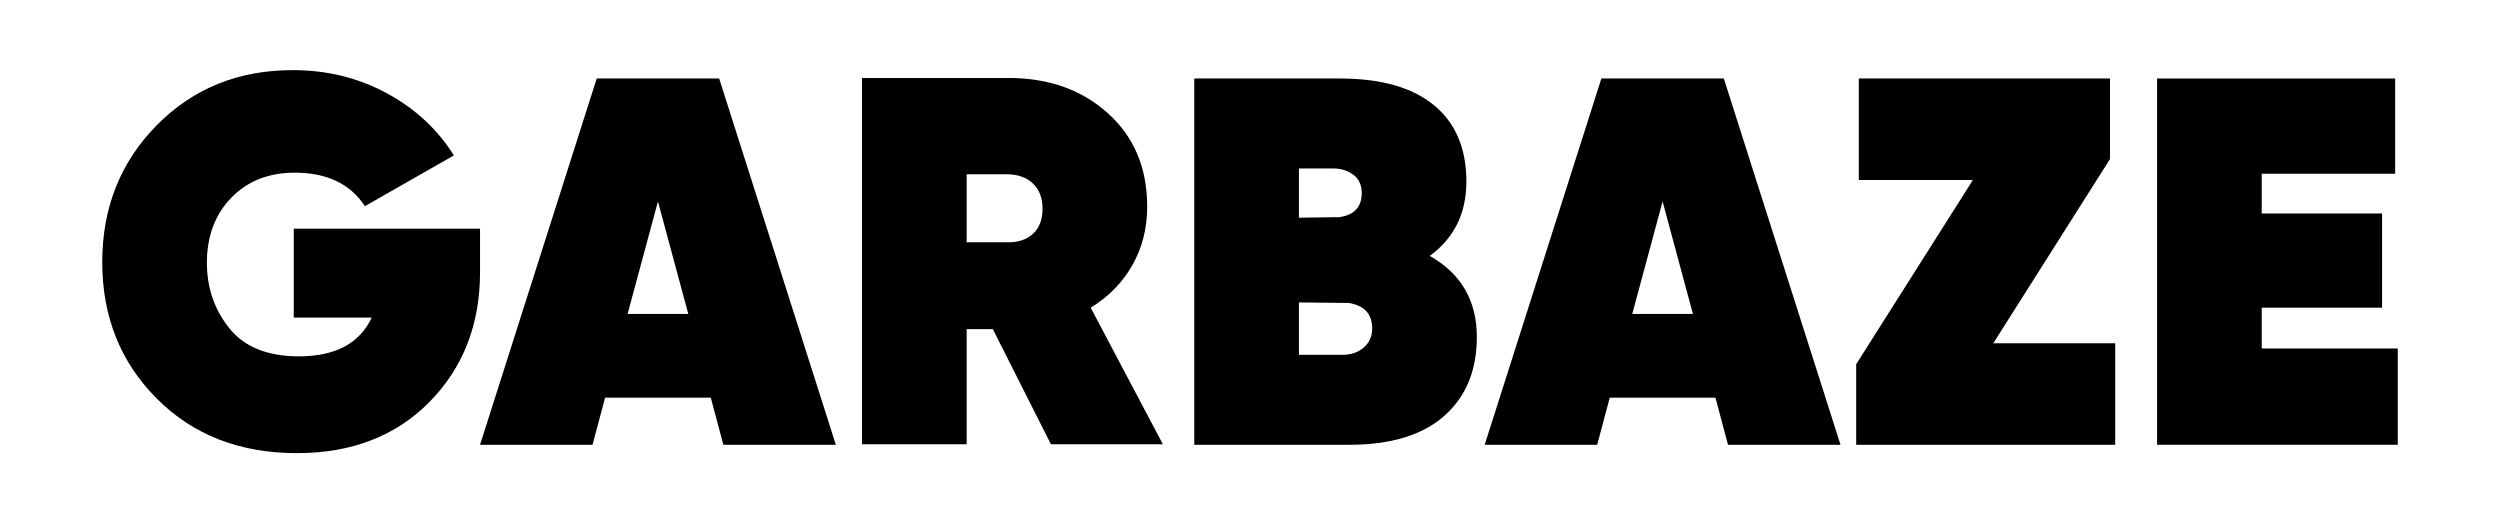
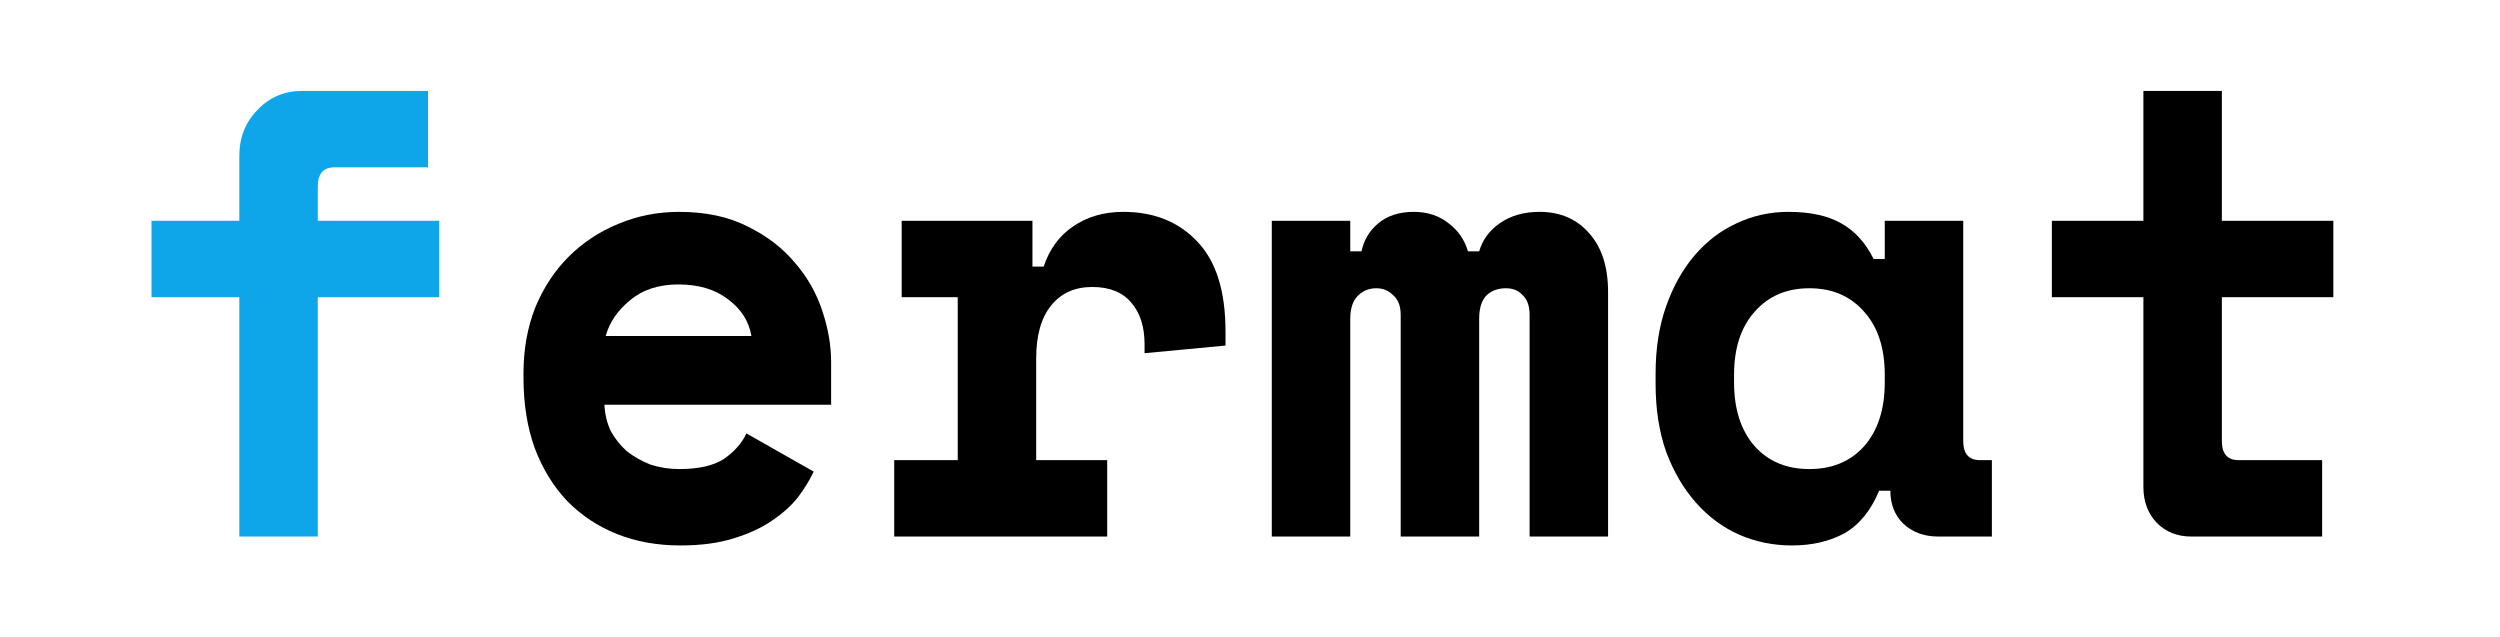
- <svg xmlns="http://www.w3.org/2000/svg" width="100%" height="100%" viewBox="0 0 172 36" version="1.1" xml:space="preserve" style="fill-rule:evenodd;clip-rule:evenodd;stroke-linejoin:round;stroke-miterlimit:2;">
-   <g transform="matrix(1,0,0,1,-12.2475,10.5073)">
-     <path d="M45.274,5.225L45.274,8.213C45.274,11.813 44.116,14.789 41.8,17.141C39.484,19.493 36.442,20.669 32.674,20.669C28.738,20.669 25.522,19.415 23.026,16.907C20.53,14.399 19.282,11.273 19.282,7.529C19.282,3.785 20.53,0.647 23.026,-1.885C25.522,-4.417 28.642,-5.683 32.386,-5.683C34.738,-5.683 36.892,-5.155 38.848,-4.099C40.804,-3.043 42.346,-1.615 43.474,0.185L37.354,3.677C36.346,2.141 34.738,1.373 32.53,1.373C30.73,1.373 29.272,1.949 28.156,3.101C27.04,4.253 26.482,5.741 26.482,7.565C26.482,9.293 26.998,10.799 28.03,12.083C29.062,13.367 30.658,14.009 32.818,14.009C35.314,14.009 36.982,13.121 37.822,11.345L32.458,11.345L32.458,5.225L45.274,5.225Z" style="fill-rule:nonzero;" />
-     <path d="M62.014,20.093L61.15,16.853L53.878,16.853L53.014,20.093L45.274,20.093L53.302,-5.107L61.726,-5.107L69.754,20.093L62.014,20.093ZM55.426,11.093L59.602,11.093L57.514,3.353L55.426,11.093Z" style="fill-rule:nonzero;" />
-     <path d="M84.55,20.057L80.554,12.137L78.754,12.137L78.754,20.057L71.554,20.057L71.554,-5.143L81.634,-5.143C84.394,-5.143 86.674,-4.333 88.474,-2.713C90.274,-1.093 91.174,1.049 91.174,3.713C91.174,5.201 90.832,6.545 90.148,7.745C89.464,8.945 88.51,9.917 87.286,10.661L92.254,20.057L84.55,20.057ZM78.754,1.481L78.754,6.161L81.49,6.161C82.258,6.185 82.864,5.993 83.308,5.585C83.752,5.177 83.974,4.601 83.974,3.857C83.974,3.113 83.752,2.531 83.308,2.111C82.864,1.691 82.258,1.481 81.49,1.481L78.754,1.481Z" style="fill-rule:nonzero;" />
-     <path d="M110.614,7.097C112.774,8.321 113.854,10.181 113.854,12.677C113.854,14.981 113.104,16.793 111.604,18.113C110.104,19.433 107.926,20.093 105.07,20.093L94.414,20.093L94.414,-5.107L104.422,-5.107C107.254,-5.107 109.414,-4.495 110.902,-3.271C112.39,-2.047 113.134,-0.295 113.134,1.985C113.134,4.169 112.294,5.873 110.614,7.097ZM103.99,1.085L101.614,1.085L101.614,4.469L104.386,4.433C105.418,4.289 105.934,3.737 105.934,2.777C105.934,2.225 105.742,1.805 105.358,1.517C104.974,1.229 104.518,1.085 103.99,1.085ZM104.638,13.901C105.214,13.901 105.694,13.733 106.078,13.397C106.462,13.061 106.654,12.629 106.654,12.101C106.654,11.093 106.114,10.505 105.034,10.337L101.614,10.301L101.614,13.901L104.638,13.901Z" style="fill-rule:nonzero;" />
-     <path d="M131.134,20.093L130.27,16.853L122.998,16.853L122.134,20.093L114.394,20.093L122.422,-5.107L130.846,-5.107L138.874,20.093L131.134,20.093ZM124.546,11.093L128.722,11.093L126.634,3.353L124.546,11.093Z" style="fill-rule:nonzero;" />
-     <path d="M149.386,13.109L157.774,13.109L157.774,20.093L139.954,20.093L139.954,14.549L147.982,1.877L140.134,1.877L140.134,-5.107L157.414,-5.107L157.414,0.437L149.386,13.109Z" style="fill-rule:nonzero;" />
-     <path d="M167.854,13.469L177.214,13.469L177.214,20.093L160.654,20.093L160.654,-5.107L177.034,-5.107L177.034,1.445L167.854,1.445L167.854,4.181L176.134,4.181L176.134,10.661L167.854,10.661L167.854,13.469Z" style="fill-rule:nonzero;" />
-   </g>
+ <svg xmlns="http://www.w3.org/2000/svg" width="165" height="42" viewBox="0 0 165 42" fill="none">
+   <path d="M10 14.571H15.795V10.286C15.795 9.081 16.193 8.073 16.987 7.261C17.782 6.42 18.768 6 19.947 6H28.249V11.042H22.084C21.344 11.042 20.974 11.462 20.974 12.303V14.571H28.989V19.613H20.974V35.412H15.795V19.613H10V14.571Z" fill="#0EA5E9" />
+   <path d="M39.893 26.714C39.921 27.331 40.058 27.905 40.304 28.437C40.578 28.941 40.934 29.389 41.373 29.782C41.839 30.146 42.359 30.44 42.935 30.664C43.538 30.86 44.168 30.958 44.825 30.958C46.113 30.958 47.1 30.734 47.785 30.286C48.47 29.809 48.963 29.249 49.264 28.605L53.703 31.126C53.457 31.658 53.114 32.218 52.676 32.807C52.237 33.367 51.662 33.885 50.95 34.361C50.265 34.837 49.415 35.23 48.401 35.538C47.415 35.846 46.25 36 44.908 36C43.373 36 41.976 35.748 40.715 35.244C39.455 34.739 38.359 34.011 37.427 33.059C36.523 32.106 35.811 30.944 35.29 29.571C34.797 28.199 34.55 26.644 34.55 24.908V24.655C34.55 23.059 34.81 21.602 35.331 20.286C35.879 18.969 36.619 17.849 37.55 16.924C38.482 16 39.565 15.286 40.797 14.781C42.058 14.249 43.401 13.983 44.825 13.983C46.579 13.983 48.086 14.305 49.347 14.95C50.607 15.566 51.648 16.364 52.47 17.345C53.292 18.297 53.895 19.361 54.279 20.538C54.662 21.686 54.854 22.807 54.854 23.899V26.714H39.893ZM44.784 18.773C43.469 18.773 42.401 19.123 41.578 19.823C40.756 20.496 40.222 21.28 39.975 22.177H49.593C49.429 21.196 48.908 20.384 48.031 19.739C47.182 19.095 46.1 18.773 44.784 18.773Z" fill="black" />
+   <path d="M59.511 14.571H68.142V17.597H68.882C69.266 16.448 69.91 15.566 70.814 14.95C71.746 14.305 72.856 13.983 74.143 13.983C76.171 13.983 77.801 14.642 79.034 15.958C80.267 17.247 80.884 19.221 80.884 21.882V22.807L75.541 23.311V22.723C75.541 21.574 75.253 20.664 74.678 19.992C74.102 19.291 73.239 18.941 72.088 18.941C70.937 18.941 70.033 19.347 69.376 20.16C68.718 20.972 68.389 22.134 68.389 23.647V30.37H73.075V35.412H59.018V30.37H63.21V19.613H59.511V14.571Z" fill="black" />
+   <path d="M106.133 35.412H100.954V20.79C100.954 20.202 100.803 19.767 100.502 19.487C100.228 19.179 99.858 19.025 99.392 19.025C98.844 19.025 98.406 19.193 98.077 19.529C97.775 19.866 97.625 20.37 97.625 21.042V35.412H92.446V20.79C92.446 20.202 92.282 19.767 91.953 19.487C91.651 19.179 91.281 19.025 90.843 19.025C90.35 19.025 89.939 19.193 89.61 19.529C89.281 19.866 89.117 20.37 89.117 21.042V35.412H83.938V14.571H89.117V16.588H89.857C90.021 15.832 90.391 15.216 90.966 14.739C91.569 14.235 92.35 13.983 93.309 13.983C94.213 13.983 94.981 14.235 95.611 14.739C96.241 15.216 96.666 15.832 96.885 16.588H97.625C97.844 15.832 98.296 15.216 98.981 14.739C99.694 14.235 100.57 13.983 101.612 13.983C102.982 13.983 104.078 14.459 104.9 15.412C105.722 16.336 106.133 17.625 106.133 19.277V35.412Z" fill="black" />
+   <path d="M124.024 32.387C123.476 33.703 122.709 34.642 121.723 35.202C120.736 35.734 119.586 36 118.27 36C117.037 36 115.873 35.762 114.777 35.286C113.708 34.809 112.763 34.109 111.941 33.185C111.119 32.261 110.461 31.14 109.968 29.823C109.502 28.507 109.269 27.008 109.269 25.328V24.655C109.269 23.003 109.502 21.518 109.968 20.202C110.434 18.885 111.064 17.765 111.858 16.84C112.653 15.916 113.571 15.216 114.612 14.739C115.681 14.235 116.818 13.983 118.024 13.983C119.476 13.983 120.64 14.235 121.517 14.739C122.422 15.244 123.134 16.028 123.655 17.092H124.394V14.571H129.573V29.109C129.573 29.95 129.943 30.37 130.683 30.37H131.464V35.412H127.929C126.997 35.412 126.23 35.132 125.627 34.571C125.052 34.011 124.764 33.283 124.764 32.387H124.024ZM119.421 30.958C120.928 30.958 122.134 30.454 123.038 29.445C123.942 28.409 124.394 27.008 124.394 25.244V24.739C124.394 22.975 123.942 21.588 123.038 20.58C122.134 19.543 120.928 19.025 119.421 19.025C117.914 19.025 116.708 19.543 115.804 20.58C114.9 21.588 114.448 22.975 114.448 24.739V25.244C114.448 27.008 114.9 28.409 115.804 29.445C116.708 30.454 117.914 30.958 119.421 30.958Z" fill="black" />
+   <path d="M135.422 14.571H141.464V6H146.643V14.571H154V19.613H146.643V29.109C146.643 29.95 147.013 30.37 147.753 30.37H153.26V35.412H144.629C143.697 35.412 142.93 35.104 142.327 34.487C141.752 33.871 141.464 33.087 141.464 32.135V19.613H135.422V14.571Z" fill="black" />
</svg>
